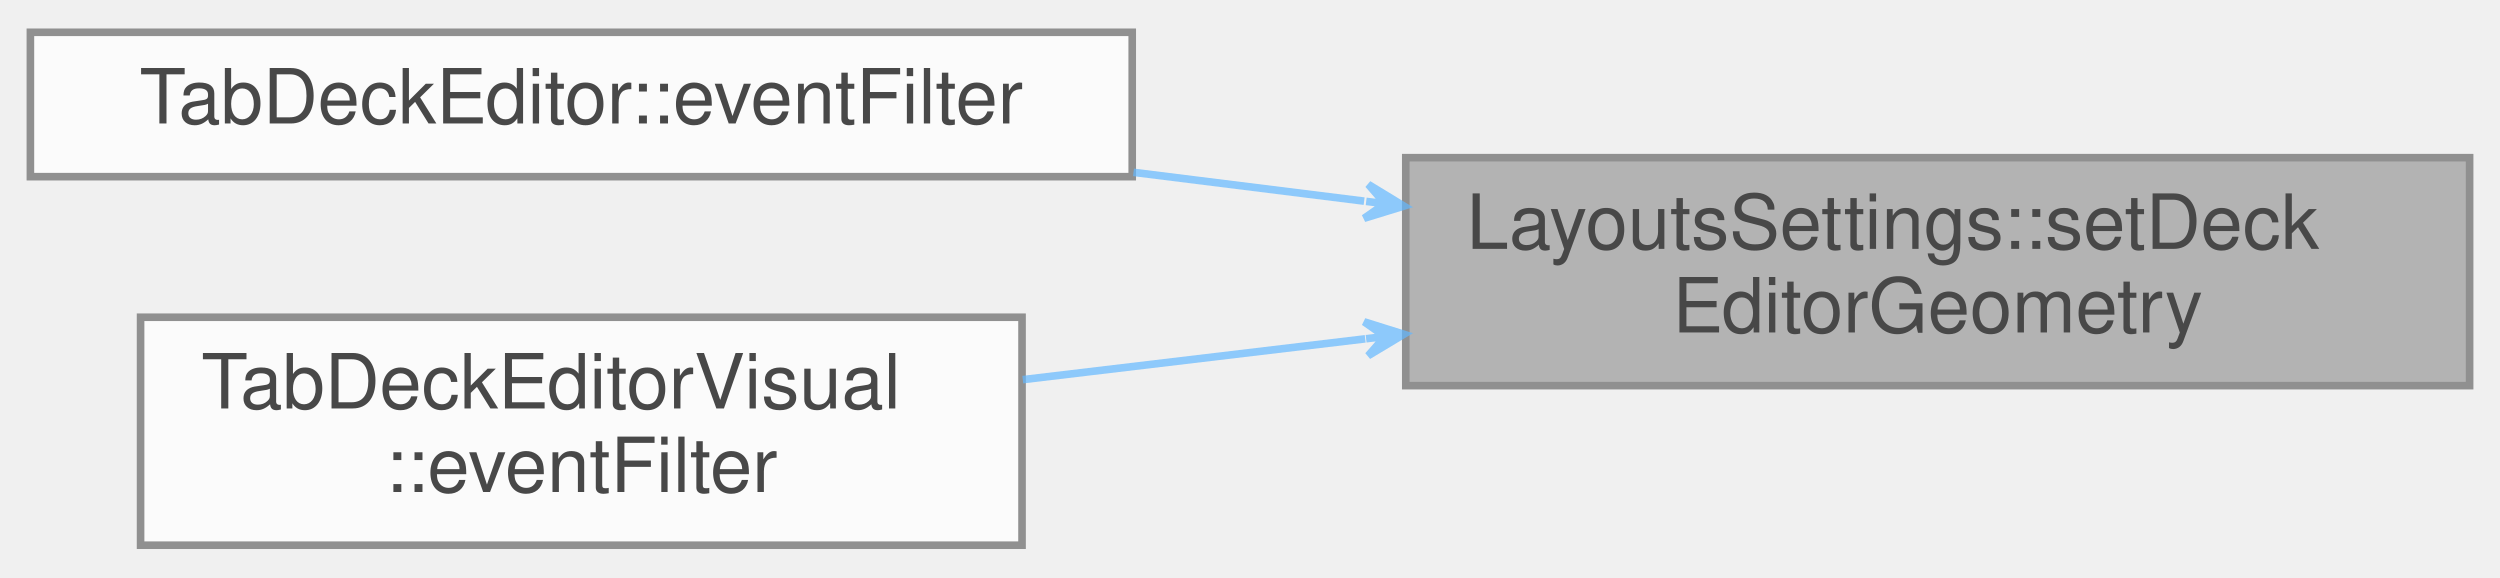
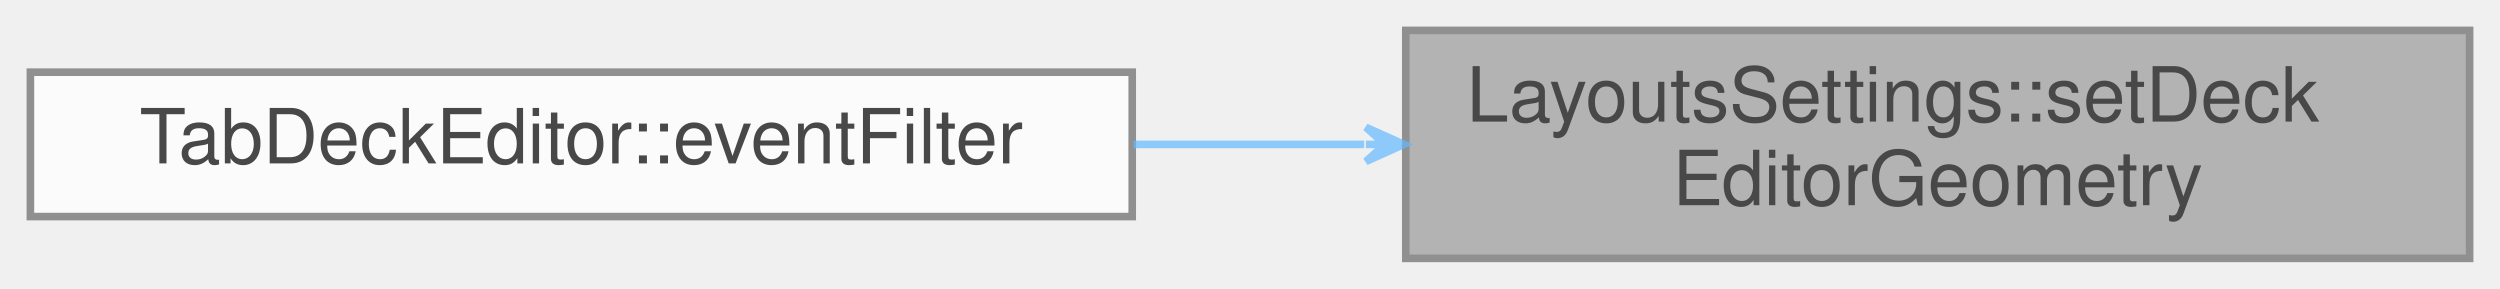
- <svg xmlns="http://www.w3.org/2000/svg" xmlns:xlink="http://www.w3.org/1999/xlink" width="329pt" height="76pt" viewBox="0.00 0.00 329.00 75.50">
+ <svg xmlns="http://www.w3.org/2000/svg" xmlns:xlink="http://www.w3.org/1999/xlink" width="329pt" height="38pt" viewBox="0.00 0.00 329.00 38.00">
  <svg id="main" version="1.1" xml:space="preserve">
    <style type="text/css">
.node, .edge {opacity: 0.7;}
.node.selected, .edge.selected {opacity: 1;}
.edge:hover path { stroke: red; }
.edge:hover polygon { stroke: red; fill: red; }
</style>
    <svg id="graph" class="graph">
-       <g id="graph0" class="graph" transform="scale(1 1) rotate(0) translate(4 71.5)">
+       <g id="graph0" class="graph" transform="scale(1 1) rotate(0) translate(4 34)">
        <g id="Node000001" class="node">
          <g id="a_Node000001">
            <a xlink:title=" ">
-               <polygon fill="#999999" stroke="#666666" points="321,-51 181,-51 181,-21 321,-21 321,-51" />
-               <text text-anchor="start" x="189" y="-39" font-family="Helvetica,sans-Serif" font-size="10.00">LayoutsSettings::setDeck</text>
-               <text text-anchor="middle" x="251" y="-28" font-family="Helvetica,sans-Serif" font-size="10.00">EditorGeometry</text>
+               <polygon fill="#999999" stroke="#666666" points="321,-30 181,-30 181,0 321,0 321,-30" />
+               <text text-anchor="start" x="189" y="-18" font-family="Helvetica,sans-Serif" font-size="10.00">LayoutsSettings::setDeck</text>
+               <text text-anchor="middle" x="251" y="-7" font-family="Helvetica,sans-Serif" font-size="10.00">EditorGeometry</text>
            </a>
          </g>
        </g>
        <g id="Node000002" class="node">
          <g id="a_Node000002">
            <a xlink:href="../../da/d88/classTabDeckEditor.html#adb40f5e0c4afb8924c3de2ea17670eb0" target="_top" xlink:title="Handles dock visibility, floating, and top-level changes.">
-               <polygon fill="white" stroke="#666666" points="145,-67.5 0,-67.5 0,-48.5 145,-48.5 145,-67.5" />
-               <text text-anchor="middle" x="72.5" y="-55.5" font-family="Helvetica,sans-Serif" font-size="10.00">TabDeckEditor::eventFilter</text>
+               <polygon fill="white" stroke="#666666" points="145,-24.5 0,-24.5 0,-5.5 145,-5.5 145,-24.5" />
+               <text text-anchor="middle" x="72.5" y="-12.5" font-family="Helvetica,sans-Serif" font-size="10.00">TabDeckEditor::eventFilter</text>
            </a>
          </g>
        </g>
        <g id="edge1_Node000001_Node000002" class="edge">
          <g id="a_edge1_Node000001_Node000002">
            <a xlink:title=" ">
-               <path fill="none" stroke="#63b8ff" d="M175.52,-45.28C165.46,-46.54 155.17,-47.82 145.17,-49.07" />
-               <polygon fill="#63b8ff" stroke="#63b8ff" points="180.75,-44.63 176.07,-47.48 178.27,-44.94 175.79,-45.25 175.79,-45.25 175.79,-45.25 178.27,-44.94 175.51,-43.02 180.75,-44.63 180.75,-44.63" />
-             </a>
-           </g>
-         </g>
-         <g id="Node000003" class="node">
-           <g id="a_Node000003">
-             <a xlink:href="../../dc/d63/classTabDeckEditorVisual.html#ac800044966bd093f0489c56a8c21f05b" target="_top" xlink:title="Synchronize dock state with menu items.">
-               <polygon fill="white" stroke="#666666" points="130.5,-30 14.5,-30 14.5,0 130.5,0 130.5,-30" />
-               <text text-anchor="start" x="22.5" y="-18" font-family="Helvetica,sans-Serif" font-size="10.00">TabDeckEditorVisual</text>
-               <text text-anchor="middle" x="72.5" y="-7" font-family="Helvetica,sans-Serif" font-size="10.00">::eventFilter</text>
-             </a>
-           </g>
-         </g>
-         <g id="edge2_Node000001_Node000003" class="edge">
-           <g id="a_edge2_Node000001_Node000003">
-             <a xlink:title=" ">
-               <path fill="none" stroke="#63b8ff" d="M175.66,-27.16C160.59,-25.36 144.96,-23.5 130.6,-21.79" />
-               <polygon fill="#63b8ff" stroke="#63b8ff" points="180.75,-27.76 175.52,-29.4 178.27,-27.47 175.78,-27.17 175.78,-27.17 175.78,-27.17 178.27,-27.47 176.05,-24.94 180.75,-27.76 180.75,-27.76" />
+               <path fill="none" stroke="#63b8ff" d="M175.52,-15C165.46,-15 155.17,-15 145.17,-15" />
+               <polygon fill="#63b8ff" stroke="#63b8ff" points="180.75,-15 175.75,-17.25 178.25,-15 175.75,-15 175.75,-15 175.75,-15 178.25,-15 175.75,-12.75 180.75,-15 180.75,-15" />
            </a>
          </g>
        </g>
      </g>
    </svg>
  </svg>
  <style type="text/css">

[data-mouse-over-selected='false'] { opacity: 0.7; }
[data-mouse-over-selected='true']  { opacity: 1.0; }

</style>
</svg>
